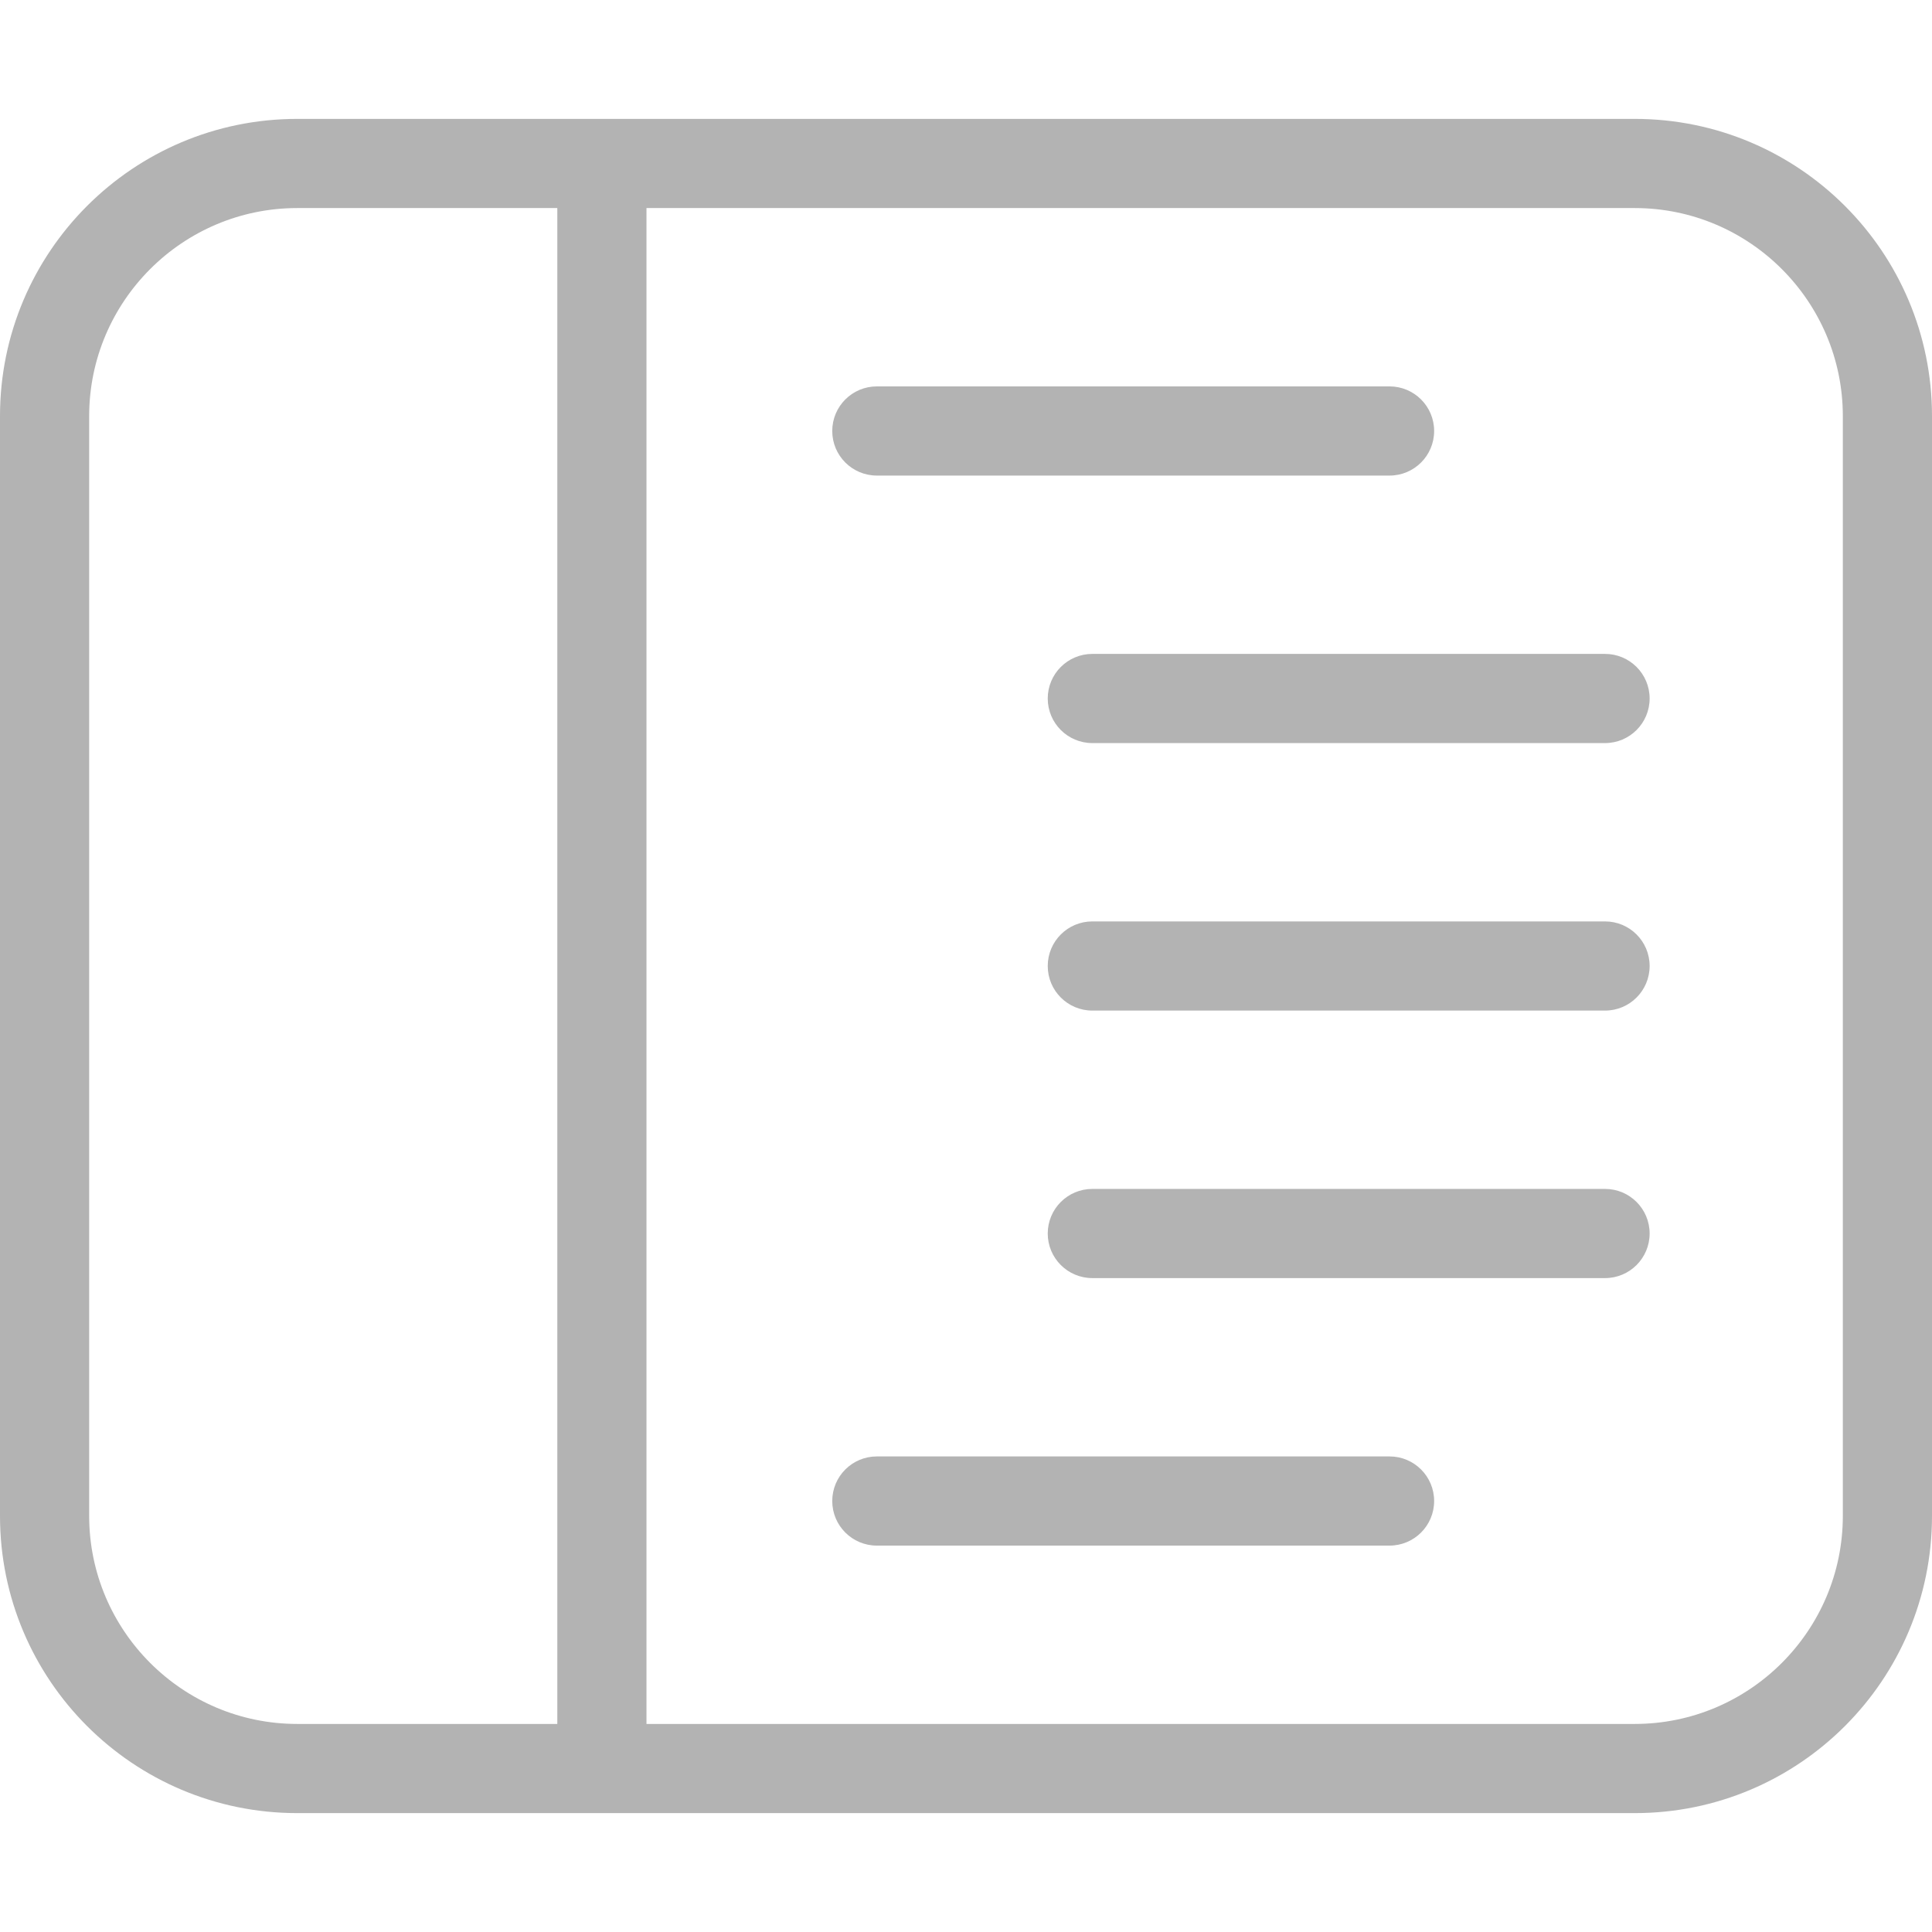
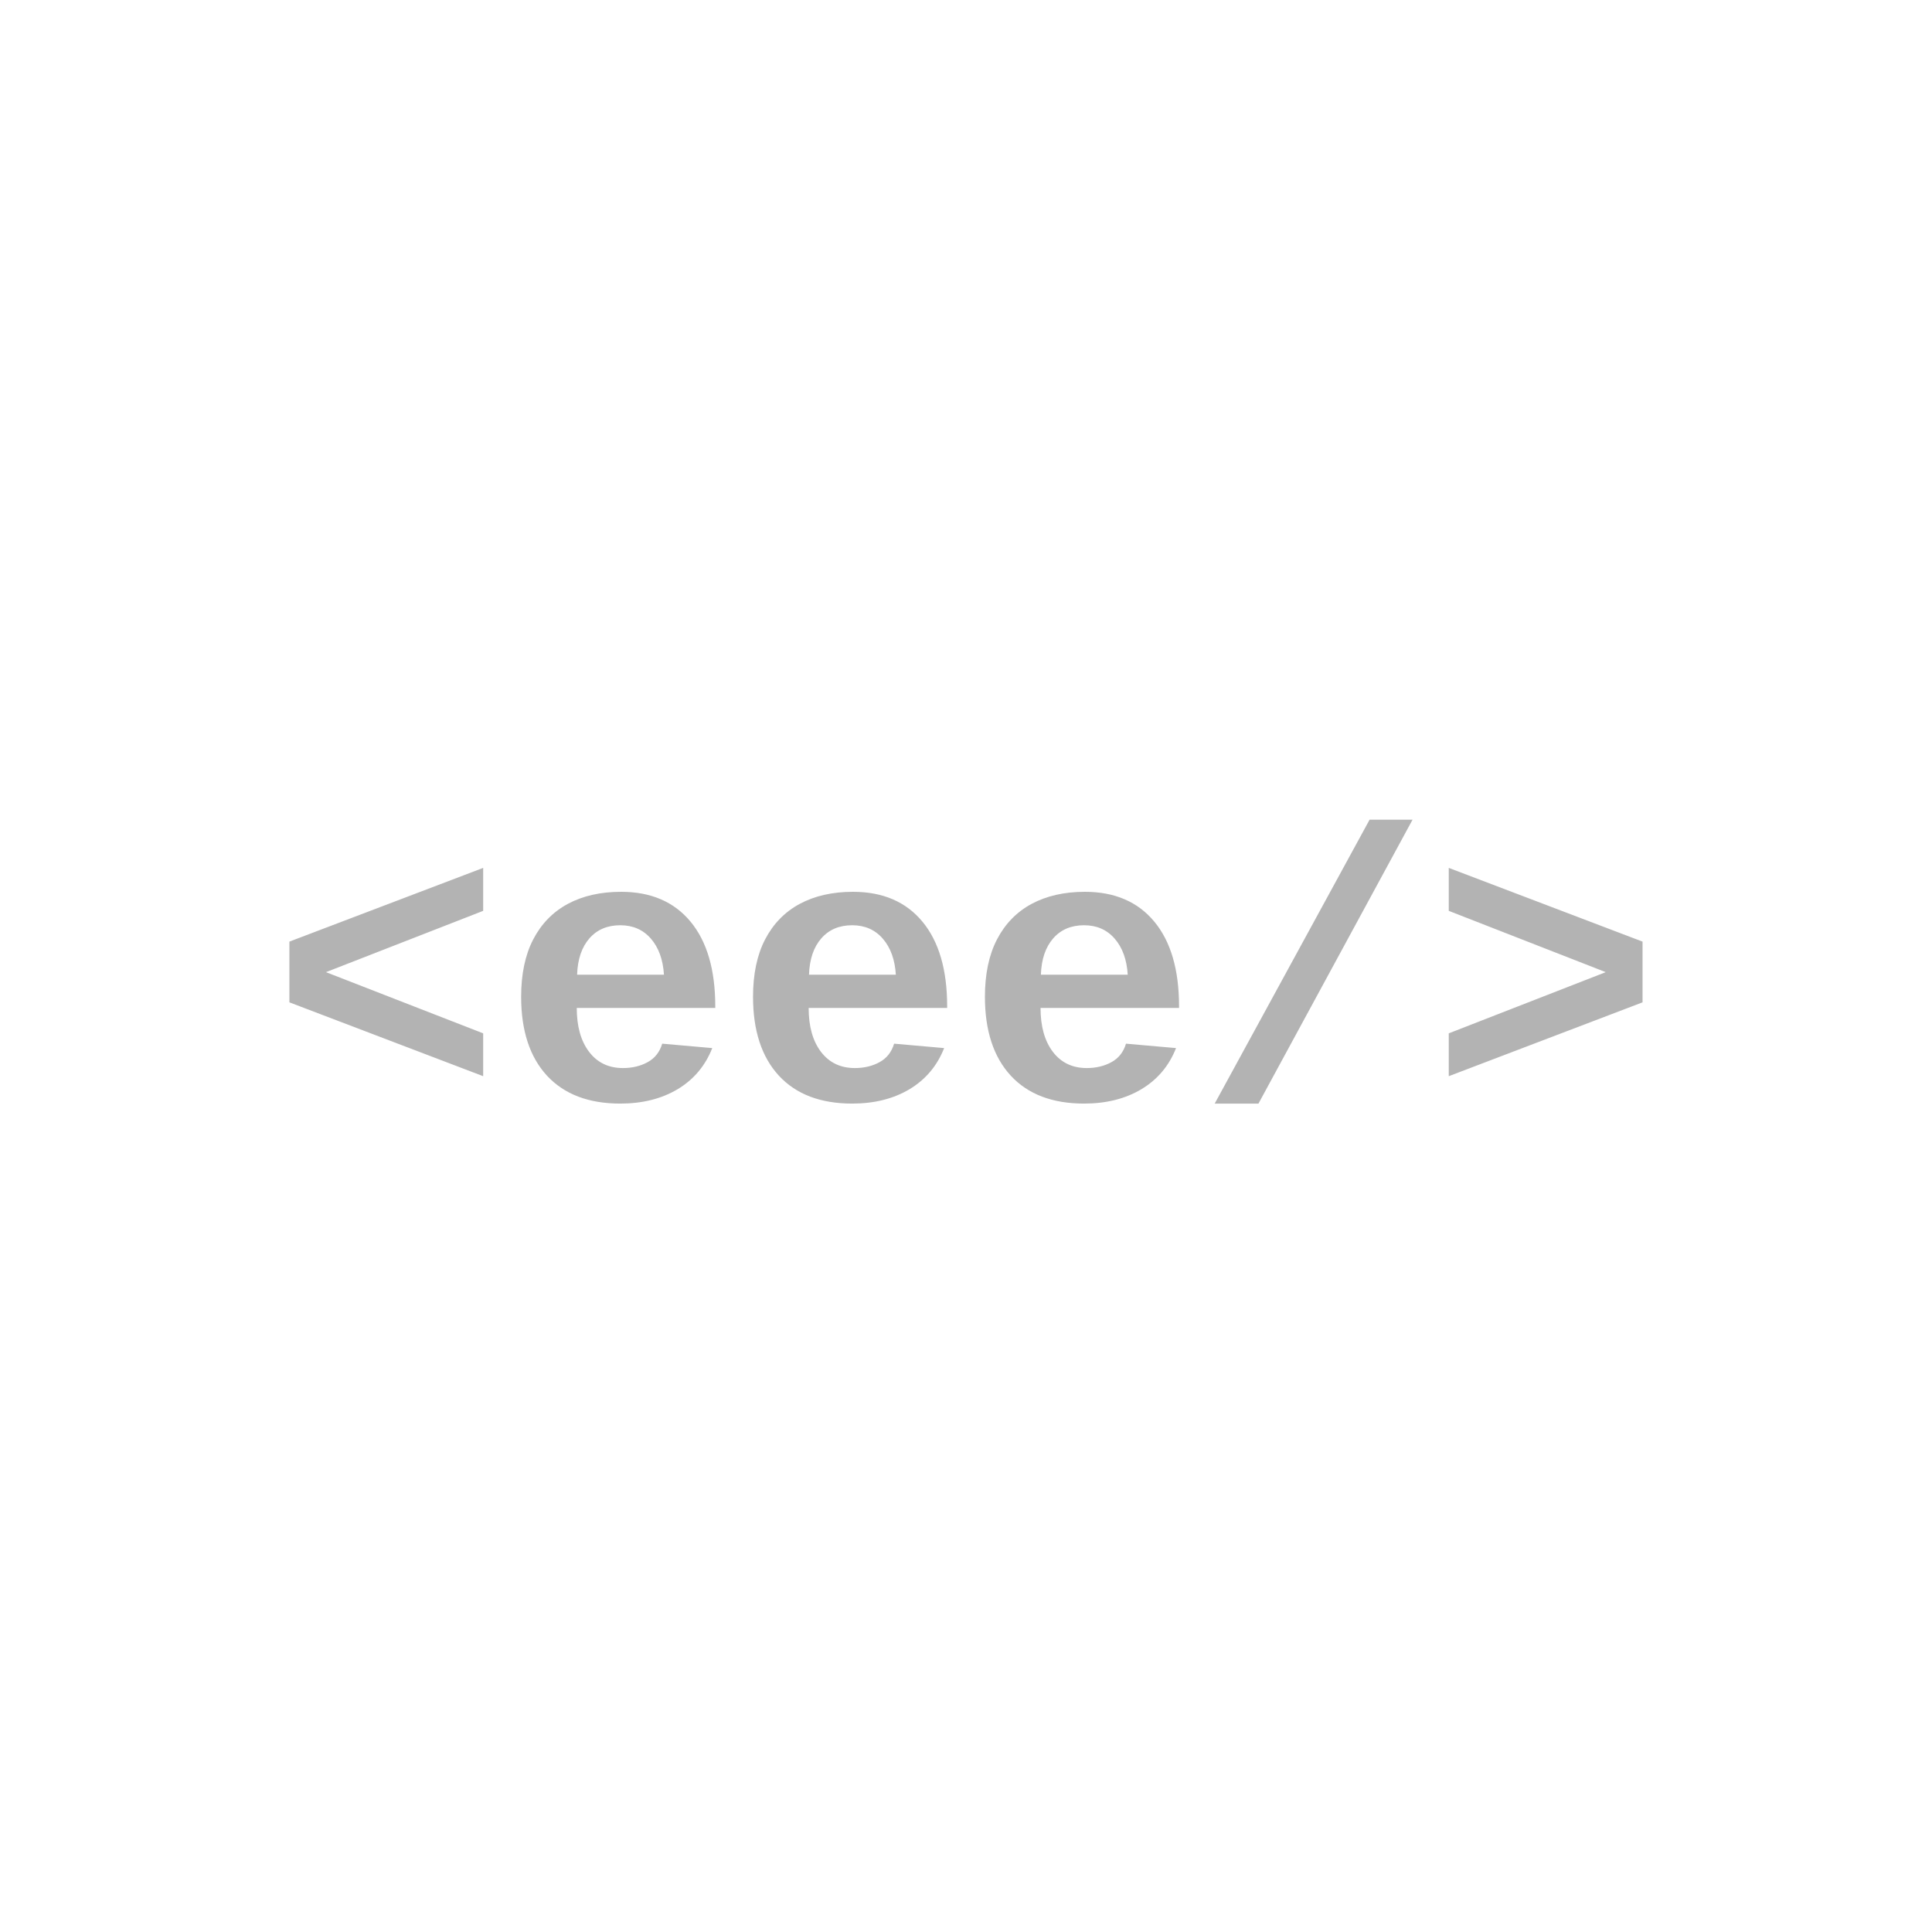
<svg xmlns="http://www.w3.org/2000/svg" width="260" height="260" viewBox="0 0 260 260" opacity="0.3">
-   <path d="M220 16H40C17.909 16 0 33.909 0 56V204C0 226.091 17.909 244 40 244H220C242.091 244 260 226.091 260 204V56C260 33.909 242.091 16 220 16ZM12 204V56C12 40.561 24.561 28 40 28H75V232H40C24.561 232 12 219.439 12 204ZM248 204C248 219.439 235.439 232 220 232H87V28H220C235.439 28 248 40.561 248 56V204ZM112 58C112 54.686 114.686 52 118 52H187C190.314 52 193 54.686 193 58C193 61.314 190.314 64 187 64H118C114.686 64 112 61.314 112 58ZM193 202C193 205.314 190.314 208 187 208H118C114.686 208 112 205.314 112 202C112 198.686 114.686 196 118 196H187C190.314 196 193 198.686 193 202ZM222 94C222 97.314 219.314 100 216 100H147C143.686 100 141 97.314 141 94C141 90.686 143.686 88 147 88H216C219.314 88 222 90.686 222 94ZM222 130C222 133.314 219.314 136 216 136H147C143.686 136 141 133.314 141 130C141 126.686 143.686 124 147 124H216C219.314 124 222 126.686 222 130ZM222 166C222 169.314 219.314 172 216 172H147C143.686 172 141 169.314 141 166C141 162.686 143.686 160 147 160H216C219.314 160 222 162.686 222 166Z" />
+   <text x="130" y="148" text-anchor="middle" font-family="'SF Mono', 'Menlo', 'Consolas', 'Courier New', monospace" font-size="52" font-weight="600" fill="black">&lt;eee/&gt;</text>
</svg>
